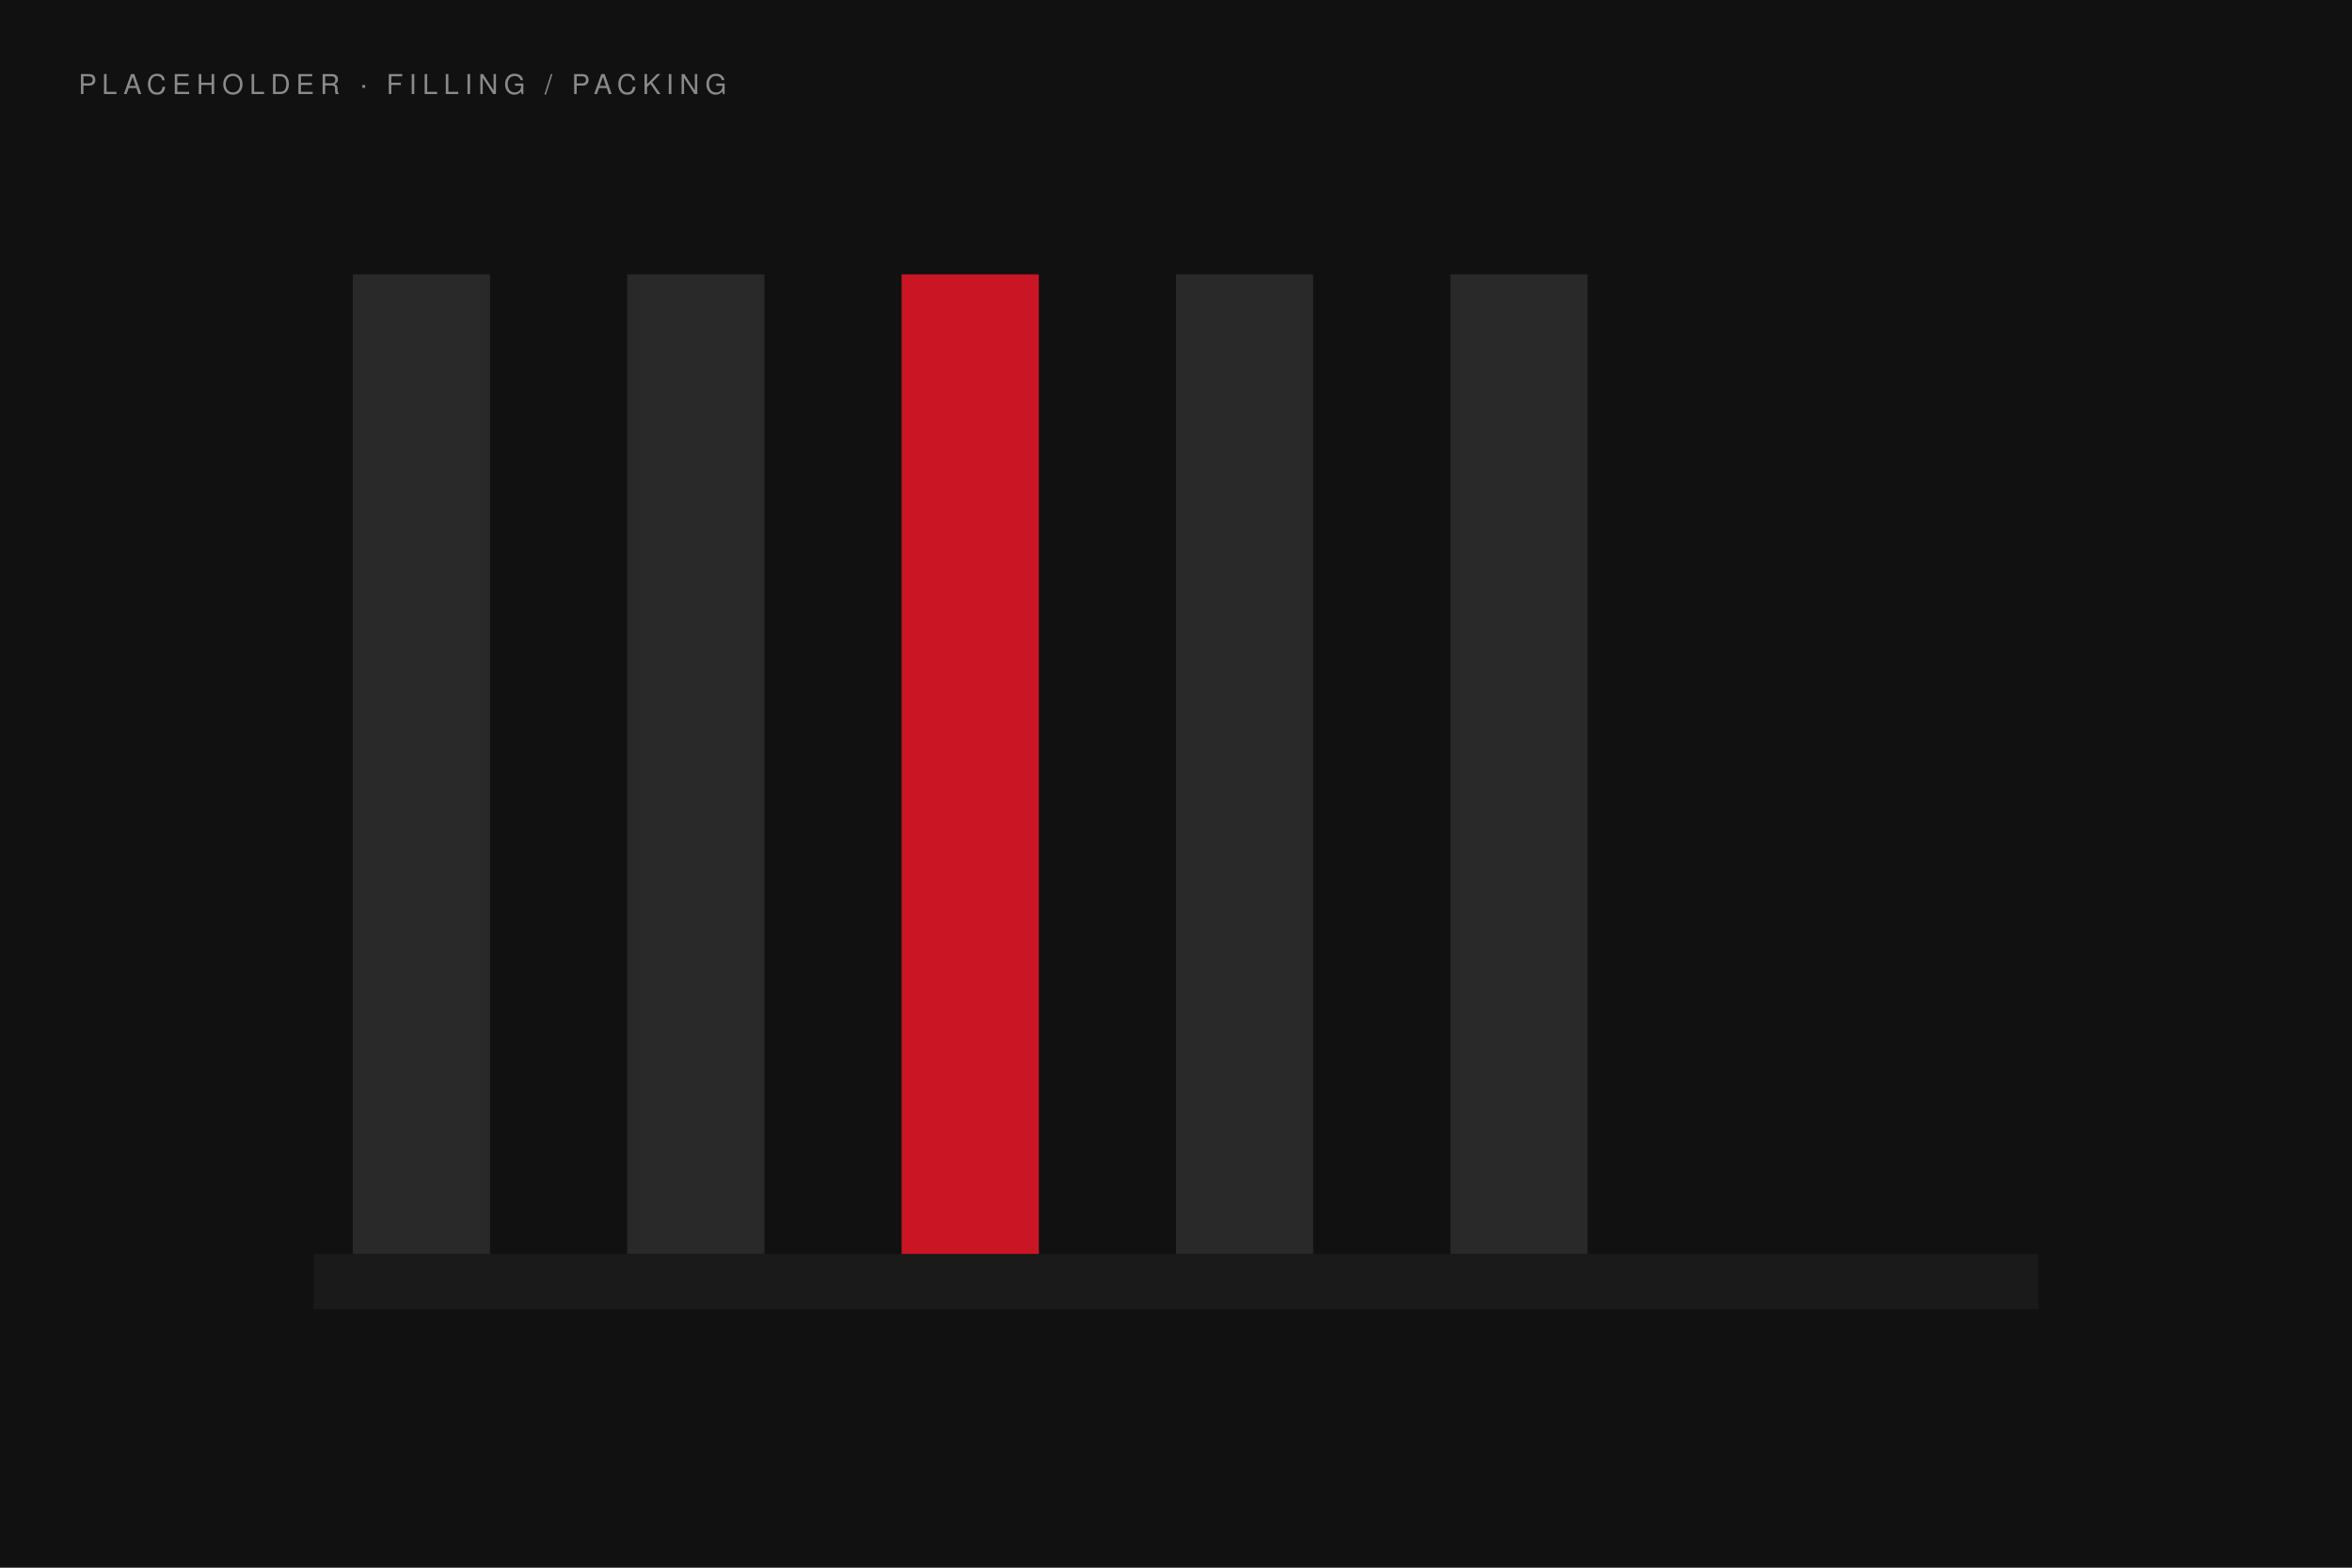
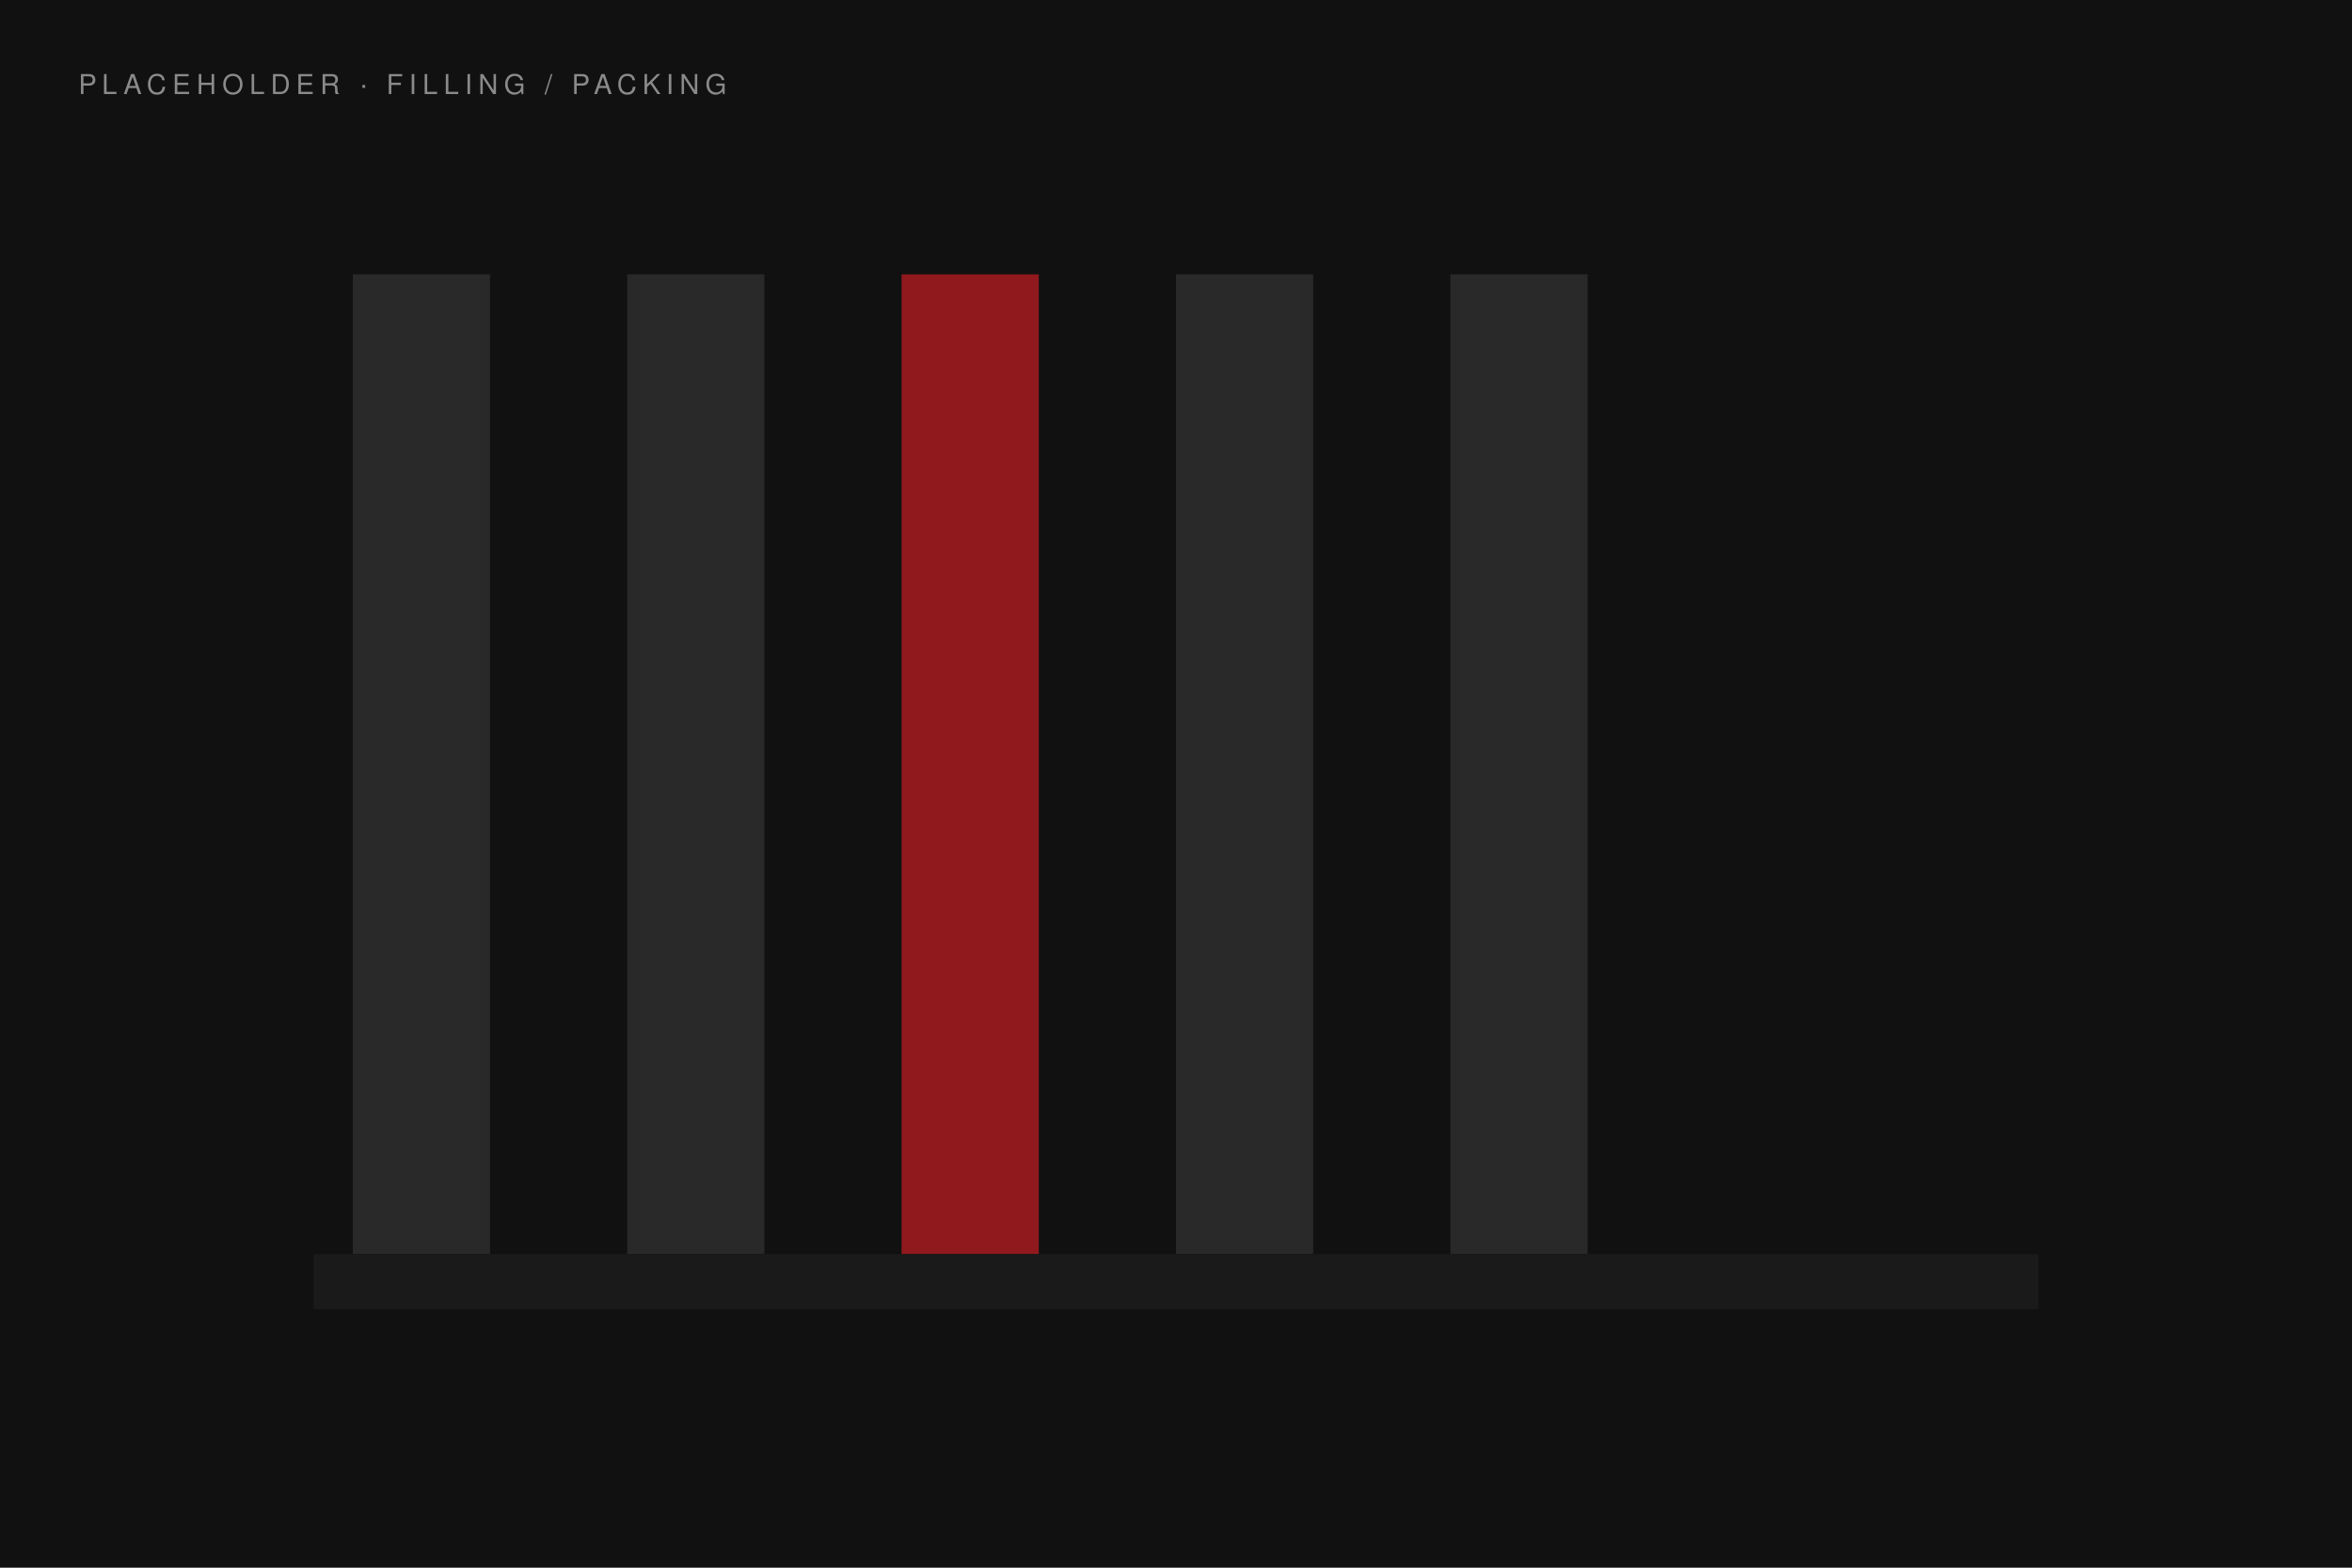
<svg xmlns="http://www.w3.org/2000/svg" viewBox="0 0 1200 800" role="img">
  <rect width="1200" height="800" fill="#111" />
  <text x="40" y="48" fill="#8a8a8a" font-family="Helvetica, Arial, sans-serif" font-size="14" letter-spacing="3">PLACEHOLDER · FILLING / PACKING</text>
  <rect x="180" y="140" width="70" height="500" fill="#292929" />
  <rect x="320" y="140" width="70" height="500" fill="#292929" />
-   <rect x="460" y="140" width="70" height="500" fill="#C91524" />
+   <rect x="460" y="140" width="70" height="500" fill="#90191D" />
  <rect x="600" y="140" width="70" height="500" fill="#292929" />
  <rect x="740" y="140" width="70" height="500" fill="#292929" />
  <rect x="160" y="640" width="880" height="28" fill="#1a1a1a" />
</svg>
